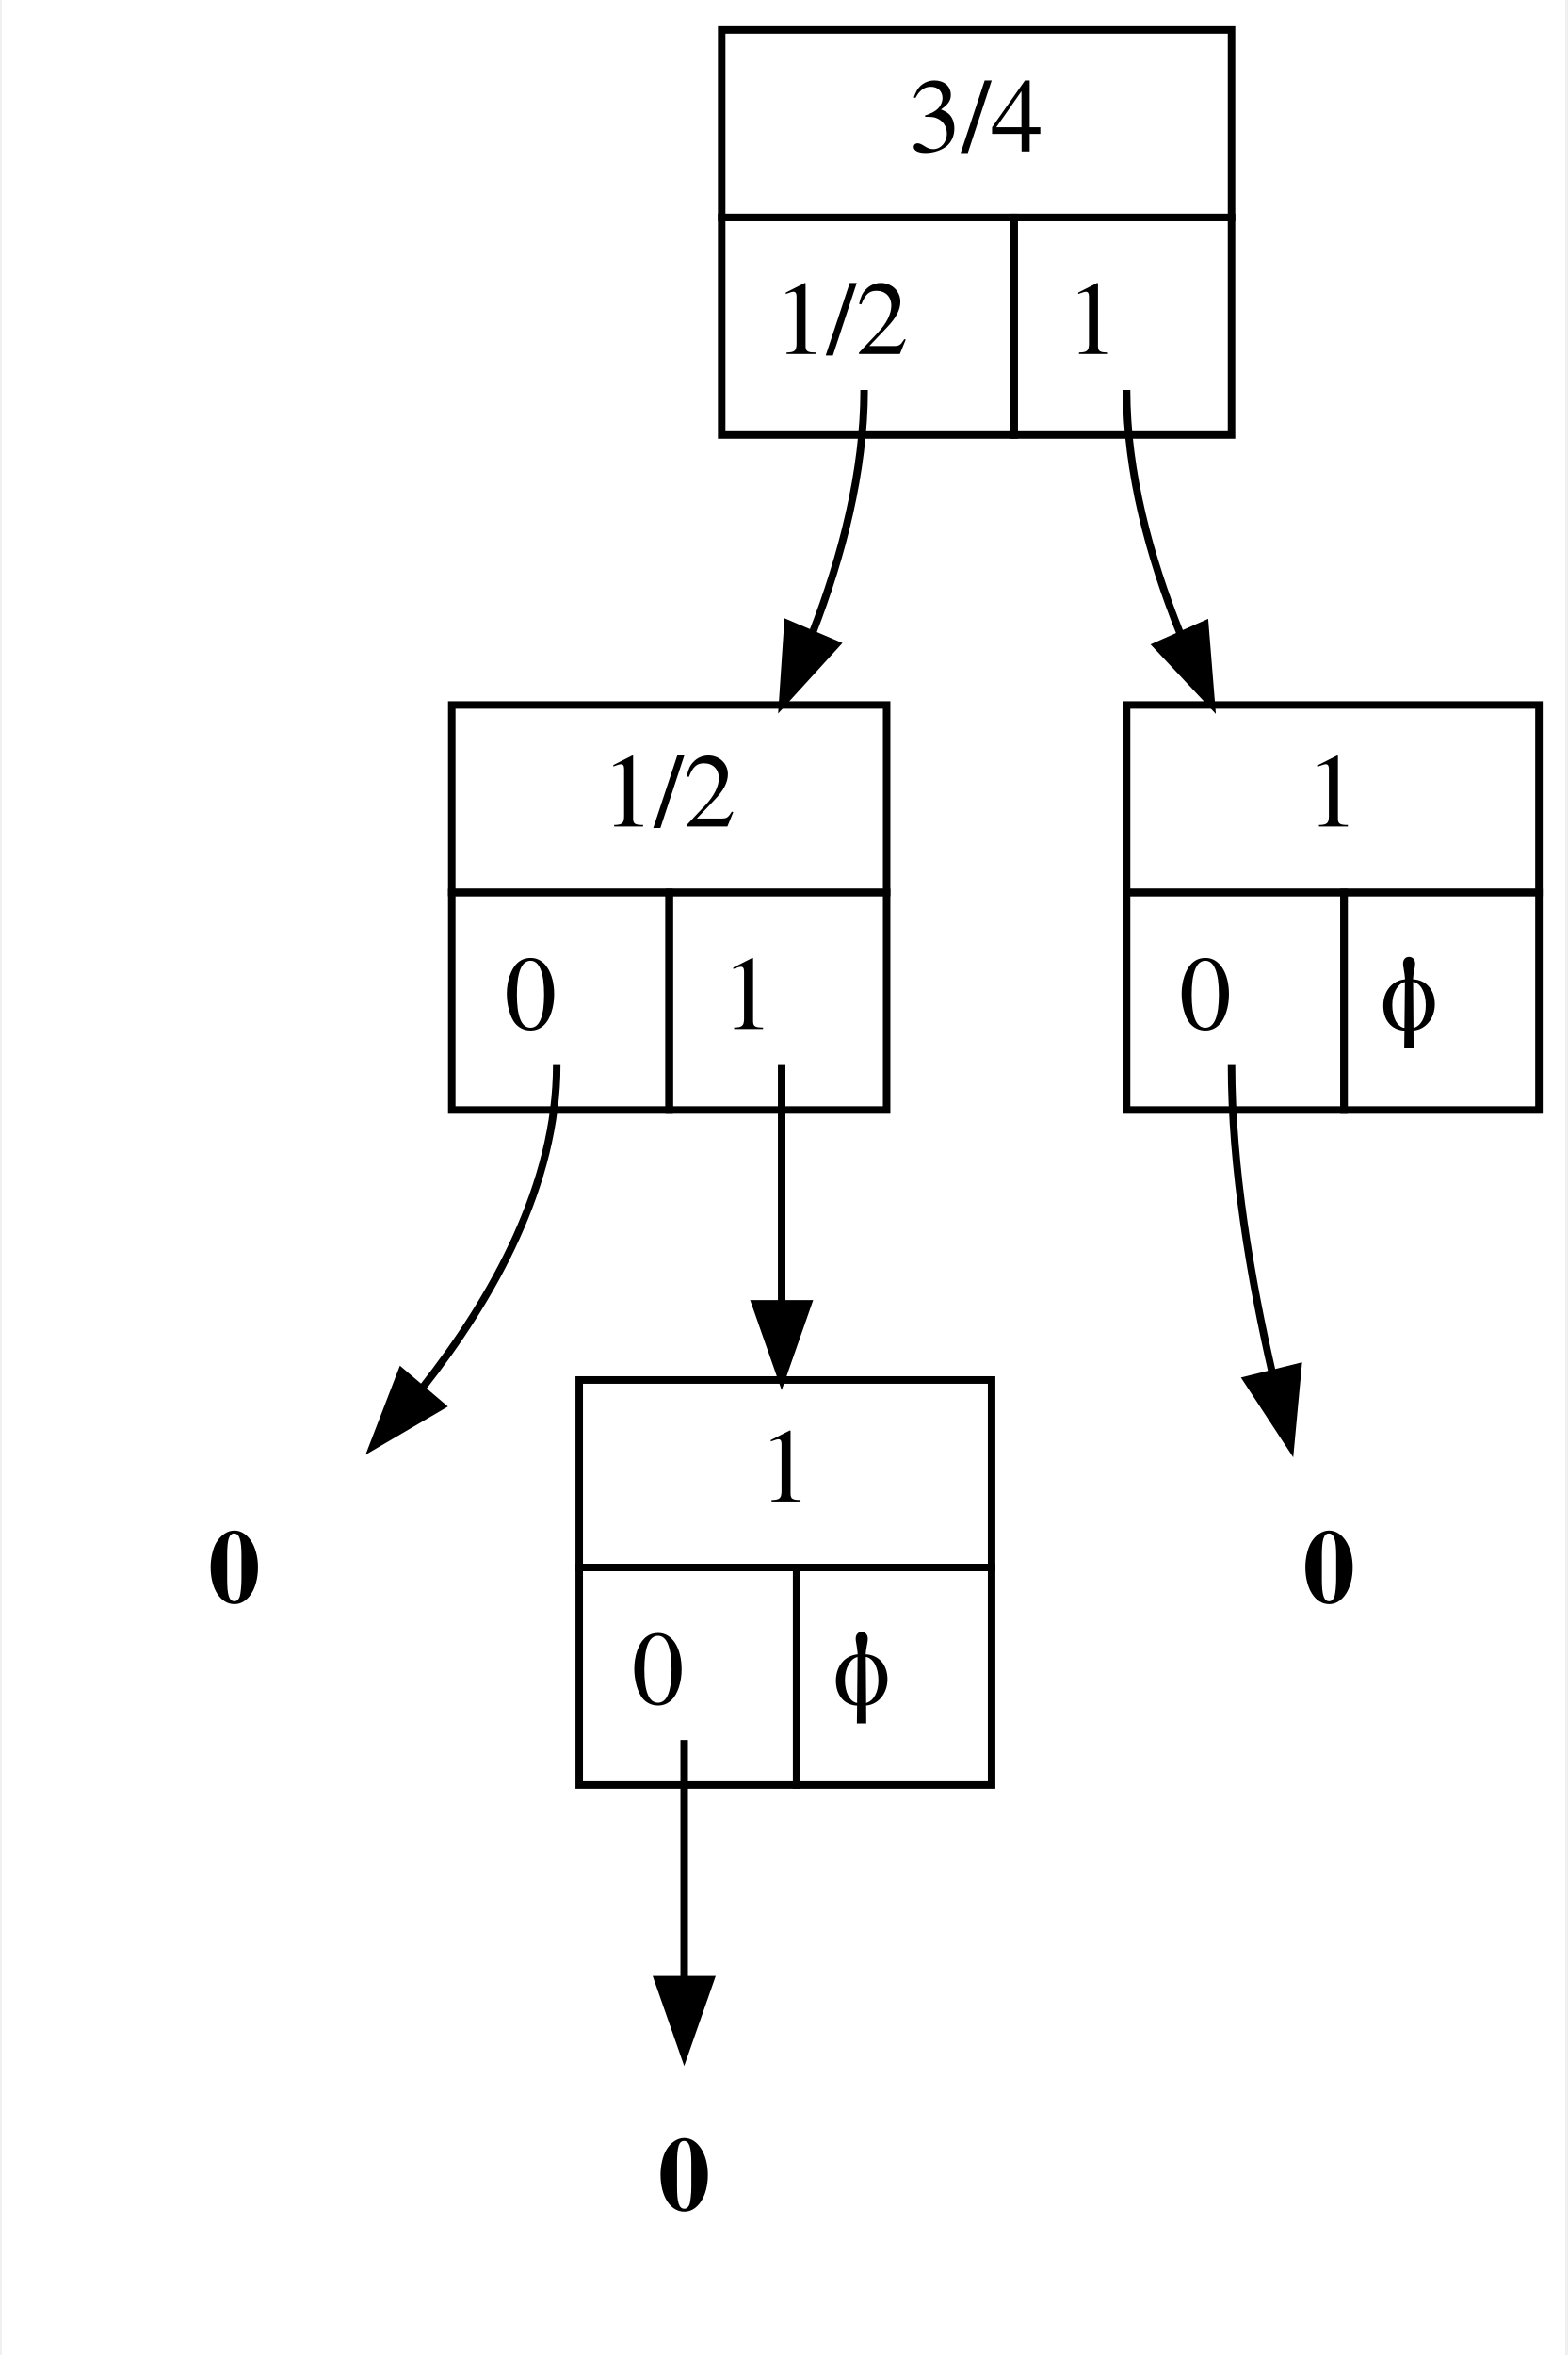
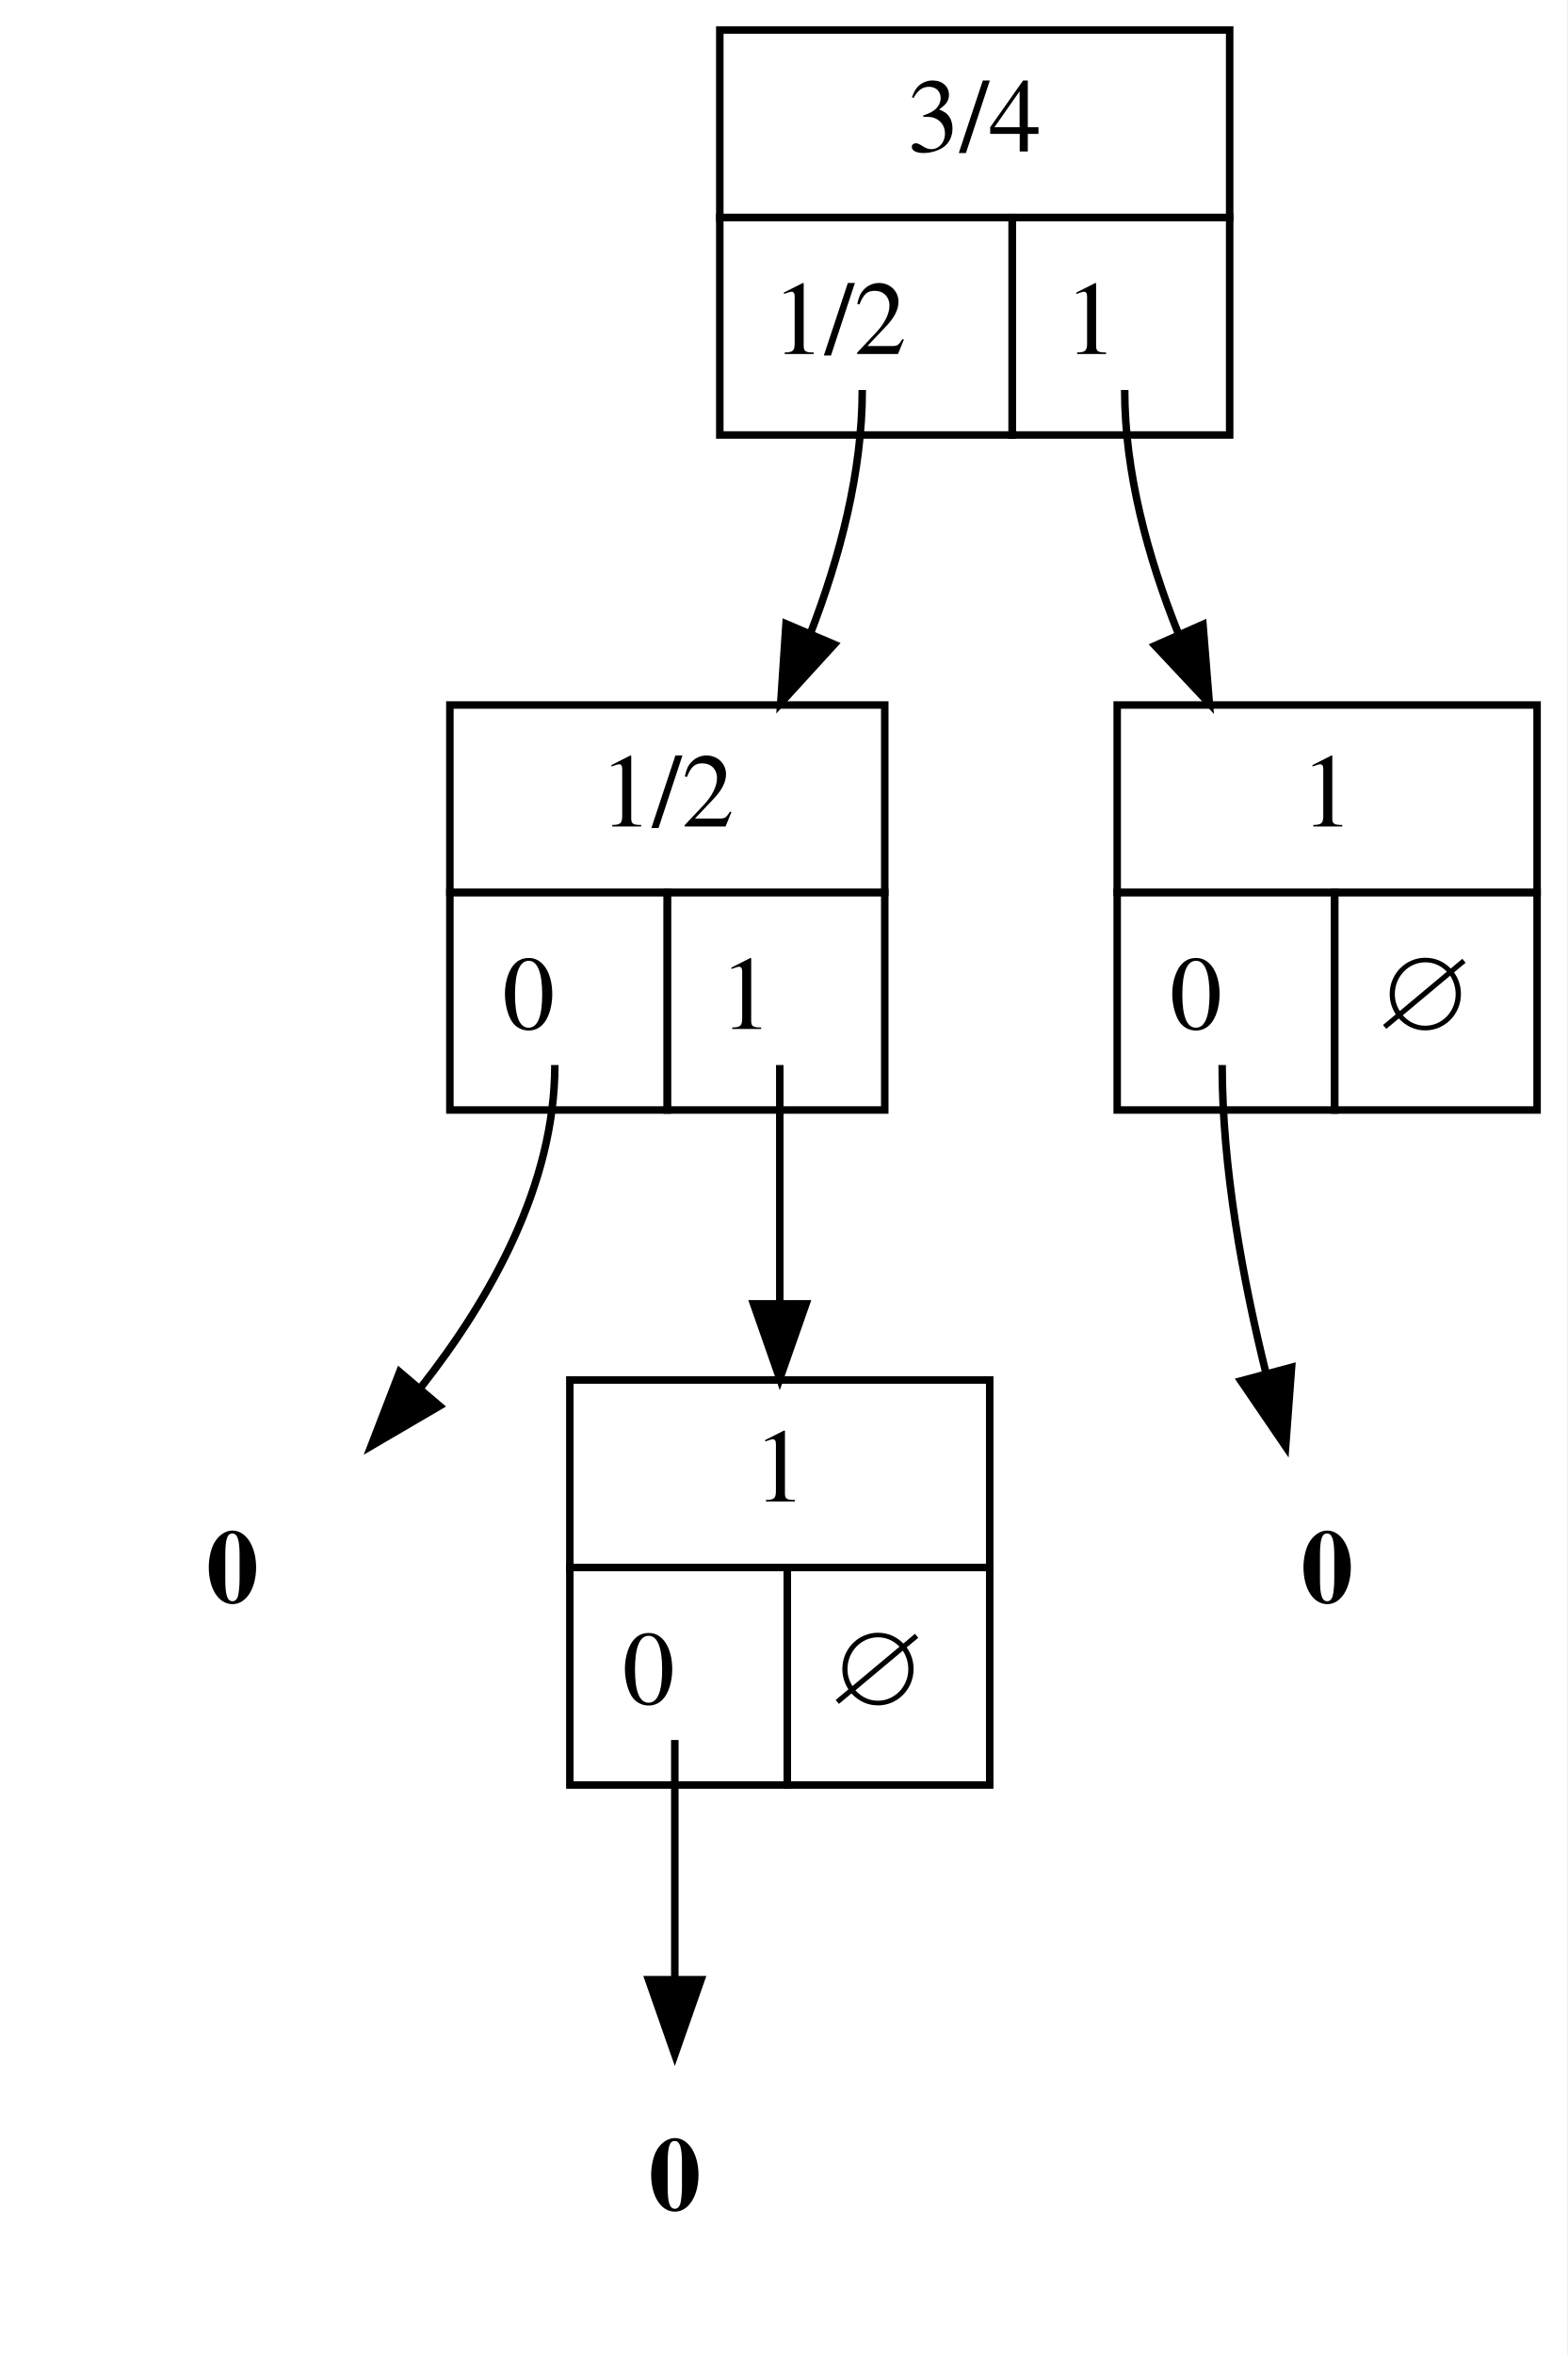
- <svg xmlns="http://www.w3.org/2000/svg" width="209pt" height="314pt" viewBox="0.00 0.00 208.50 314.00">
+ <svg xmlns="http://www.w3.org/2000/svg" width="209pt" height="314pt" viewBox="0.00 0.00 209.00 314.00">
  <g id="graph0" class="graph" transform="scale(1 1) rotate(0) translate(4 310)">
-     <polygon fill="white" stroke="none" points="-4,4 -4,-310 204.5,-310 204.5,4 -4,4" />
+     <polygon fill="white" stroke="none" points="-4,4 -4,-310 205,-310 205,4 -4,4" />
    <g id="node1" class="node">
      <polygon fill="none" stroke="black" points="92,-281 92,-306 160,-306 160,-281 92,-281" />
      <text text-anchor="start" x="117" y="-289.8" font-family="Times,serif" font-size="14.00">3/4</text>
      <polygon fill="none" stroke="black" points="92,-252 92,-281 131,-281 131,-252 92,-252" />
      <text text-anchor="start" x="99" y="-262.8" font-family="Times,serif" font-size="14.00"> 1/2 </text>
      <polygon fill="none" stroke="black" points="131,-252 131,-281 160,-281 160,-252 131,-252" />
      <text text-anchor="start" x="138" y="-262.8" font-family="Times,serif" font-size="14.00"> 1 </text>
    </g>
    <g id="node2" class="node">
      <polygon fill="none" stroke="black" points="56,-191 56,-216 114,-216 114,-191 56,-191" />
      <text text-anchor="start" x="76" y="-199.8" font-family="Times,serif" font-size="14.00">1/2</text>
      <polygon fill="none" stroke="black" points="56,-162 56,-191 85,-191 85,-162 56,-162" />
      <text text-anchor="start" x="63" y="-172.8" font-family="Times,serif" font-size="14.00"> 0 </text>
      <polygon fill="none" stroke="black" points="85,-162 85,-191 114,-191 114,-162 85,-162" />
      <text text-anchor="start" x="92" y="-172.8" font-family="Times,serif" font-size="14.00"> 1 </text>
    </g>
    <g id="edge1" class="edge">
      <path fill="none" stroke="black" d="M111,-258C111,-247.081 108.039,-235.788 104.116,-225.616" />
      <polygon fill="black" stroke="black" points="107.266,-224.082 100.124,-216.256 100.828,-226.828 107.266,-224.082" />
    </g>
    <g id="node6" class="node">
-       <polygon fill="none" stroke="black" points="146,-191 146,-216 201,-216 201,-191 146,-191" />
-       <text text-anchor="start" x="170" y="-199.8" font-family="Times,serif" font-size="14.00">1</text>
-       <polygon fill="none" stroke="black" points="146,-162 146,-191 175,-191 175,-162 146,-162" />
-       <text text-anchor="start" x="153" y="-172.8" font-family="Times,serif" font-size="14.00"> 0 </text>
-       <polygon fill="none" stroke="black" points="175,-162 175,-191 201,-191 201,-162 175,-162" />
-       <text text-anchor="start" x="180" y="-172.8" font-family="Times,serif" font-size="14.00"> ϕ </text>
+       <polygon fill="none" stroke="black" points="145,-191 145,-216 201,-216 201,-191 145,-191" />
+       <text text-anchor="start" x="169.5" y="-199.8" font-family="Times,serif" font-size="14.00">1</text>
+       <polygon fill="none" stroke="black" points="145,-162 145,-191 174,-191 174,-162 145,-162" />
+       <text text-anchor="start" x="152" y="-172.8" font-family="Times,serif" font-size="14.00"> 0 </text>
+       <polygon fill="none" stroke="black" points="174,-162 174,-191 201,-191 201,-162 174,-162" />
+       <text text-anchor="start" x="179" y="-172.8" font-family="Times,serif" font-size="14.00"> ∅ </text>
    </g>
    <g id="edge5" class="edge">
      <path fill="none" stroke="black" d="M146,-258C146,-247.027 149.075,-235.715 153.149,-225.544" />
      <polygon fill="black" stroke="black" points="156.443,-226.751 157.294,-216.19 150.043,-223.915 156.443,-226.751" />
    </g>
    <g id="node3" class="node">
      <text text-anchor="start" x="23.5" y="-96.3" font-family="Times,serif" font-weight="bold" font-size="14.00">0</text>
    </g>
    <g id="edge2" class="edge">
      <path fill="none" stroke="black" d="M70,-168C70,-152.112 61.51,-136.917 52.075,-124.937" />
      <polygon fill="black" stroke="black" points="54.63,-122.538 45.485,-117.188 49.297,-127.073 54.63,-122.538" />
    </g>
    <g id="node4" class="node">
-       <polygon fill="none" stroke="black" points="73,-101 73,-126 128,-126 128,-101 73,-101" />
-       <text text-anchor="start" x="97" y="-109.8" font-family="Times,serif" font-size="14.00">1</text>
-       <polygon fill="none" stroke="black" points="73,-72 73,-101 102,-101 102,-72 73,-72" />
-       <text text-anchor="start" x="80" y="-82.8" font-family="Times,serif" font-size="14.00"> 0 </text>
-       <polygon fill="none" stroke="black" points="102,-72 102,-101 128,-101 128,-72 102,-72" />
-       <text text-anchor="start" x="107" y="-82.8" font-family="Times,serif" font-size="14.00"> ϕ </text>
+       <polygon fill="none" stroke="black" points="72,-101 72,-126 128,-126 128,-101 72,-101" />
+       <text text-anchor="start" x="96.5" y="-109.8" font-family="Times,serif" font-size="14.00">1</text>
+       <polygon fill="none" stroke="black" points="72,-72 72,-101 101,-101 101,-72 72,-72" />
+       <text text-anchor="start" x="79" y="-82.8" font-family="Times,serif" font-size="14.00"> 0 </text>
+       <polygon fill="none" stroke="black" points="101,-72 101,-101 128,-101 128,-72 101,-72" />
+       <text text-anchor="start" x="106" y="-82.8" font-family="Times,serif" font-size="14.00"> ∅ </text>
    </g>
    <g id="edge3" class="edge">
      <path fill="none" stroke="black" d="M100,-168C100,-157.749 100,-146.628 100,-136.407" />
      <polygon fill="black" stroke="black" points="103.5,-136.156 100,-126.156 96.5,-136.156 103.5,-136.156" />
    </g>
    <g id="node5" class="node">
-       <text text-anchor="start" x="83.5" y="-15.3" font-family="Times,serif" font-weight="bold" font-size="14.00">0</text>
+       <text text-anchor="start" x="82.5" y="-15.3" font-family="Times,serif" font-weight="bold" font-size="14.00">0</text>
    </g>
    <g id="edge4" class="edge">
-       <path fill="none" stroke="black" d="M87,-78C87,-67.619 87,-56.211 87,-46.216" />
-       <polygon fill="black" stroke="black" points="90.5,-46.04 87,-36.04 83.5,-46.04 90.5,-46.04" />
+       <path fill="none" stroke="black" d="M86,-78C86,-67.619 86,-56.211 86,-46.216" />
+       <polygon fill="black" stroke="black" points="89.5,-46.04 86,-36.04 82.5,-46.04 89.5,-46.04" />
    </g>
    <g id="node7" class="node">
      <text text-anchor="start" x="169.5" y="-96.3" font-family="Times,serif" font-weight="bold" font-size="14.00">0</text>
    </g>
    <g id="edge6" class="edge">
-       <path fill="none" stroke="black" d="M160,-168C160,-154.29 162.581,-139.298 165.443,-126.888" />
-       <polygon fill="black" stroke="black" points="168.846,-127.705 167.862,-117.156 162.053,-126.016 168.846,-127.705" />
+       <path fill="none" stroke="black" d="M159,-168C159,-154.252 161.779,-139.255 164.861,-126.852" />
+       <polygon fill="black" stroke="black" points="168.259,-127.693 167.467,-117.128 161.498,-125.882 168.259,-127.693" />
    </g>
  </g>
</svg>
